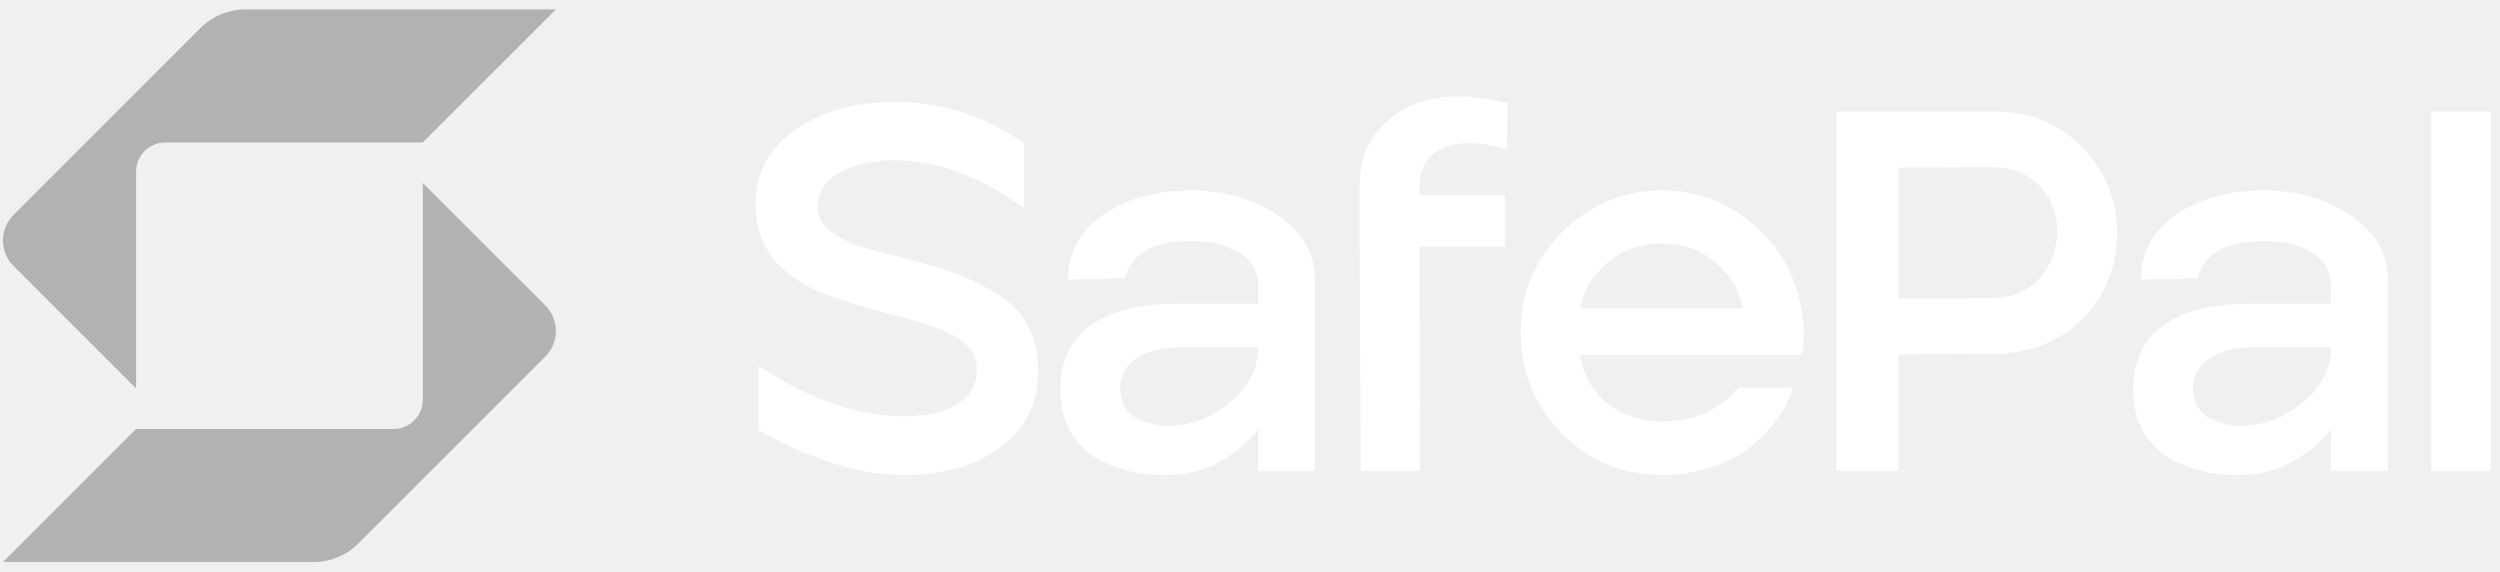
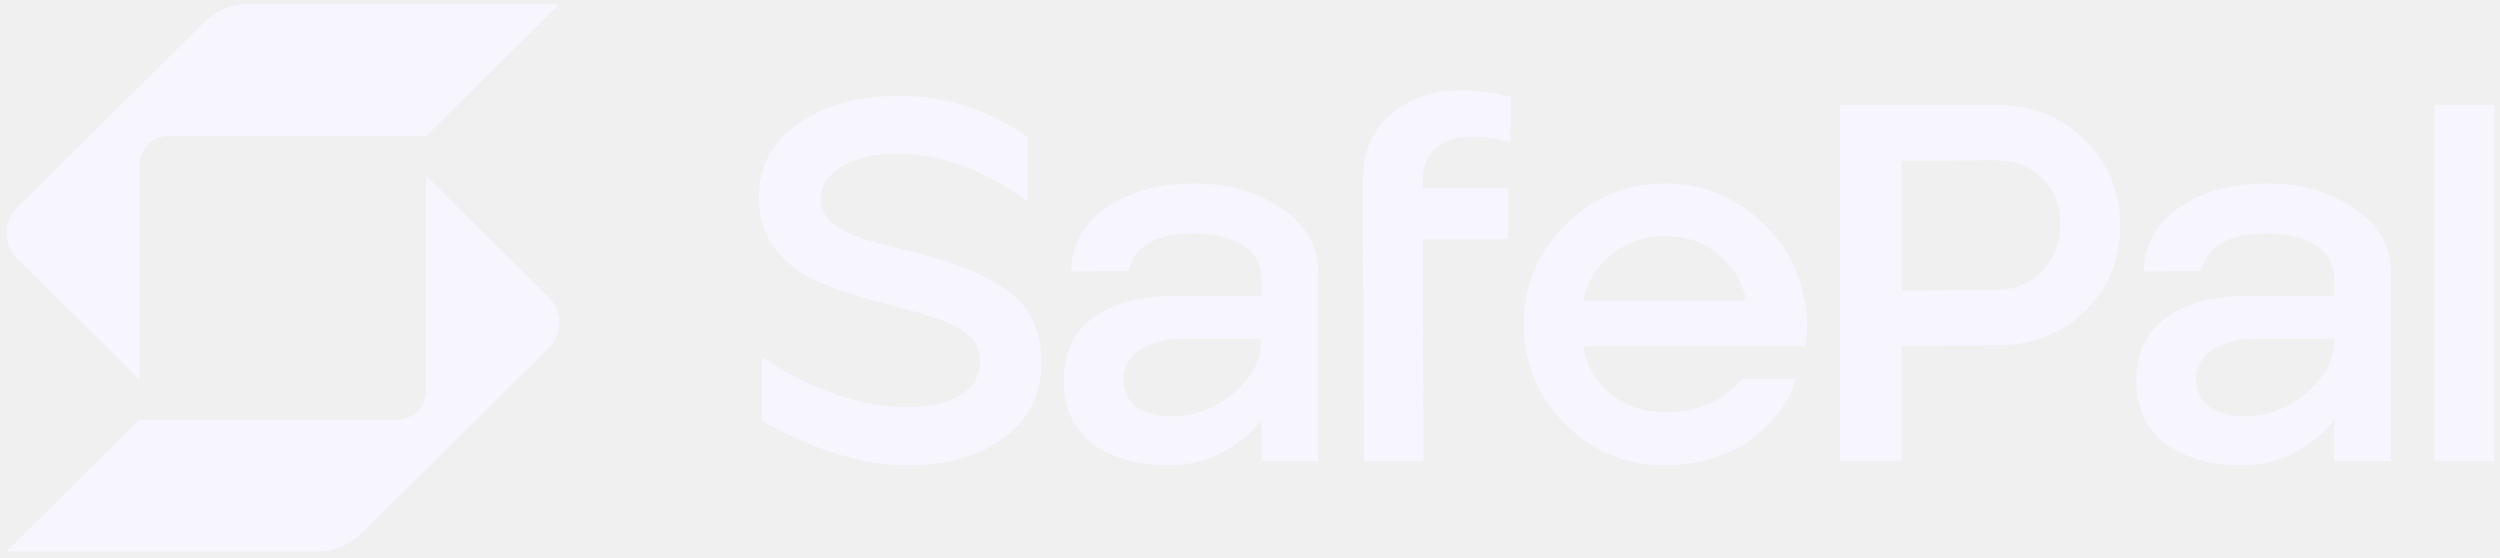
- <svg xmlns="http://www.w3.org/2000/svg" width="210" height="48" viewBox="0 0 210 48" fill="none">
-   <g clip-path="url(#clip0_3301_29304)">
-     <path d="M75.972 39.904C72.271 39.904 68.19 38.651 63.731 36.145V30.726C67.928 33.552 72.023 34.965 76.016 34.965C77.852 34.965 79.309 34.63 80.388 33.96C81.495 33.261 82.049 32.3 82.049 31.076C82.049 29.969 81.539 29.095 80.519 28.454C79.499 27.784 77.925 27.186 75.797 26.662C71.979 25.672 69.385 24.827 68.015 24.128C64.984 22.583 63.469 20.267 63.469 17.179C63.469 14.528 64.591 12.43 66.835 10.886C69.079 9.342 71.848 8.57 75.141 8.57C79.163 8.57 82.792 9.735 86.027 12.066V17.485C82.326 14.804 78.697 13.464 75.141 13.464C73.276 13.464 71.731 13.814 70.507 14.513C69.283 15.212 68.671 16.188 68.671 17.441C68.671 18.198 69.021 18.854 69.721 19.408C70.42 19.932 71.178 20.34 71.994 20.631C72.839 20.893 74.092 21.229 75.754 21.637C77.502 22.073 78.945 22.496 80.082 22.904C81.247 23.312 82.428 23.88 83.623 24.608C84.818 25.307 85.707 26.196 86.29 27.274C86.901 28.352 87.207 29.634 87.207 31.12C87.207 33.888 86.144 36.043 84.016 37.588C81.918 39.132 79.236 39.904 75.972 39.904Z" fill="white" />
-     <path d="M97.733 39.904C96.713 39.904 95.722 39.787 94.76 39.554C93.828 39.321 92.924 38.957 92.05 38.462C91.176 37.937 90.462 37.194 89.908 36.233C89.354 35.242 89.077 34.092 89.077 32.78C89.048 30.421 89.864 28.629 91.525 27.405C93.187 26.152 95.562 25.526 98.651 25.526H105.69V24.128C105.69 22.846 105.165 21.884 104.116 21.243C103.067 20.573 101.712 20.238 100.05 20.238C96.874 20.238 95.023 21.287 94.498 23.384L89.689 23.472C89.748 21.17 90.753 19.349 92.706 18.009C94.688 16.669 97.107 15.999 99.963 15.999C102.848 15.999 105.311 16.698 107.351 18.097C109.42 19.495 110.455 21.302 110.455 23.516V39.554H105.69V36.058C105.02 36.99 103.999 37.864 102.63 38.68C101.289 39.496 99.657 39.904 97.733 39.904ZM98.127 35.752C100.05 35.752 101.784 35.097 103.329 33.786C104.903 32.474 105.69 30.93 105.69 29.153H99.526C97.631 29.153 96.218 29.517 95.285 30.246C94.382 30.945 93.988 31.834 94.105 32.911C94.192 33.902 94.629 34.63 95.416 35.097C96.203 35.534 97.107 35.752 98.127 35.752Z" fill="white" />
-     <path d="M114.301 39.554L114.213 20.719V15.606C114.213 12.838 115.35 10.755 117.623 9.356C119.897 7.958 122.899 7.725 126.629 8.657L126.586 12.503C124.167 11.862 122.33 11.862 121.077 12.503C119.853 13.115 119.241 14.164 119.241 15.649V16.392H126.411V20.719H119.241L119.285 39.554H114.301Z" fill="white" />
-     <path d="M139.628 39.904C136.307 39.904 133.494 38.739 131.191 36.408C128.889 34.048 127.737 31.222 127.737 27.93C127.737 24.608 128.903 21.797 131.234 19.495C133.566 17.164 136.364 15.999 139.628 15.999C142.514 15.999 145.049 16.946 147.236 18.84C149.45 20.704 150.806 23.049 151.301 25.875C151.592 27.245 151.607 28.556 151.345 29.809H132.721C133.012 31.528 133.8 32.897 135.083 33.917C136.364 34.907 137.879 35.403 139.628 35.403C142.31 35.403 144.452 34.456 146.055 32.562H150.566C150.566 32.562 150.044 35.624 146.055 38.243C144.015 39.35 141.872 39.904 139.628 39.904ZM132.721 25.919H146.405C146.114 24.375 145.341 23.079 144.088 22.03C142.864 20.981 141.363 20.456 139.585 20.456C137.807 20.456 136.291 20.995 135.038 22.073C133.785 23.122 133.012 24.404 132.721 25.919Z" fill="white" />
-     <path d="M187.852 39.904C186.832 39.904 185.842 39.787 184.879 39.554C183.948 39.321 183.044 38.957 182.169 38.462C181.295 37.937 180.581 37.194 180.028 36.233C179.474 35.242 179.197 34.092 179.197 32.78C179.167 30.421 179.984 28.629 181.645 27.405C183.307 26.152 185.682 25.526 188.771 25.526H195.81V24.128C195.81 22.846 195.285 21.884 194.236 21.243C193.186 20.573 191.831 20.238 190.17 20.238C186.993 20.238 185.142 21.287 184.618 23.384L179.809 23.472C179.867 21.17 180.873 19.349 182.825 18.009C184.808 16.669 187.227 15.999 190.082 15.999C192.968 15.999 195.43 16.698 197.47 18.097C199.54 19.495 200.575 21.302 200.575 23.516V39.554H195.81V36.058C195.139 36.99 194.119 37.864 192.75 38.68C191.408 39.496 189.777 39.904 187.852 39.904ZM188.247 35.752C190.17 35.752 191.904 35.097 193.448 33.786C195.022 32.474 195.81 30.93 195.81 29.153H189.646C187.751 29.153 186.337 29.517 185.405 30.246C184.501 30.945 184.107 31.834 184.224 32.911C184.311 33.902 184.749 34.63 185.536 35.097C186.323 35.534 187.227 35.752 188.247 35.752Z" fill="white" />
-     <path d="M204.225 39.554V9.356H209.253V39.554H204.225Z" fill="white" />
-     <path fill-rule="evenodd" clip-rule="evenodd" d="M154.266 9.356H167.557C170.5 9.356 172.948 10.361 174.901 12.372C176.854 14.353 177.831 16.756 177.831 19.582C177.831 22.438 176.854 24.841 174.901 26.793C172.978 28.716 170.53 29.692 167.557 29.721L159.469 29.765V39.554H154.266V9.356ZM167.207 25.045L159.469 25.089V14.076L167.207 14.032C168.926 14.032 170.282 14.542 171.274 15.562C172.292 16.582 172.803 17.863 172.803 19.408C172.803 20.981 172.292 22.321 171.274 23.428C170.253 24.506 168.897 25.045 167.207 25.045Z" fill="white" />
-     <path d="M20.611 0.791C19.198 0.791 17.842 1.352 16.842 2.351L1.142 18.044C0.547 18.638 0.25 19.417 0.25 20.196C0.25 20.975 0.547 21.754 1.142 22.348L11.431 32.632V14.426C11.431 13.068 12.524 11.966 13.884 11.966C19.627 11.966 33.606 11.966 35.513 11.966L46.694 0.791L20.611 0.791Z" fill="#B2B2B2" />
-     <path d="M11.431 36.036H33.052C34.412 36.036 35.514 34.934 35.514 33.575V15.37L45.803 25.653C46.397 26.248 46.694 27.027 46.694 27.806C46.694 28.585 46.397 29.364 45.803 29.958L30.102 45.651C29.103 46.65 27.747 47.211 26.334 47.211L0.25 47.211L11.431 36.036Z" fill="#B2B2B2" />
+ <svg xmlns="http://www.w3.org/2000/svg" width="130" height="29" viewBox="0 0 130 29" fill="none">
+   <g id="logo-light 1" clip-path="url(#clip0_4857_39789)">
+     <path id="Vector" d="M47.204 24.198C44.913 24.198 42.387 23.429 39.627 21.893V18.571C42.225 20.303 44.76 21.17 47.231 21.17C48.368 21.17 49.27 20.964 49.937 20.553C50.623 20.125 50.965 19.535 50.965 18.785C50.965 18.106 50.65 17.57 50.018 17.177C49.387 16.767 48.413 16.401 47.096 16.079C44.733 15.472 43.127 14.954 42.279 14.525C40.403 13.578 39.465 12.158 39.465 10.265C39.465 8.639 40.159 7.353 41.548 6.406C42.938 5.46 44.651 4.986 46.69 4.986C49.179 4.986 51.425 5.701 53.428 7.13V10.452C51.137 8.809 48.891 7.987 46.69 7.987C45.535 7.987 44.579 8.202 43.822 8.63C43.064 9.059 42.685 9.657 42.685 10.425C42.685 10.89 42.901 11.292 43.334 11.631C43.767 11.953 44.236 12.203 44.742 12.381C45.265 12.542 46.041 12.748 47.069 12.998C48.151 13.266 49.044 13.525 49.748 13.775C50.469 14.025 51.2 14.373 51.94 14.82C52.679 15.248 53.229 15.793 53.59 16.454C53.969 17.115 54.158 17.901 54.158 18.812C54.158 20.509 53.5 21.831 52.183 22.777C50.884 23.724 49.224 24.198 47.204 24.198Z" fill="#F7F6FF" />
+     <path id="Vector_2" d="M60.675 24.197C60.043 24.197 59.43 24.126 58.835 23.983C58.257 23.84 57.698 23.617 57.157 23.313C56.616 22.991 56.174 22.536 55.831 21.947C55.488 21.339 55.317 20.634 55.317 19.83C55.299 18.383 55.804 17.284 56.832 16.534C57.861 15.766 59.331 15.382 61.243 15.382H65.6V14.525C65.6 13.739 65.275 13.149 64.626 12.756C63.976 12.345 63.137 12.14 62.109 12.14C60.143 12.14 58.997 12.783 58.672 14.069L55.696 14.123C55.732 12.712 56.354 11.595 57.563 10.774C58.79 9.952 60.287 9.541 62.055 9.541C63.841 9.541 65.365 9.97 66.628 10.827C67.909 11.684 68.549 12.792 68.549 14.15V23.983H65.6V21.839C65.185 22.411 64.553 22.947 63.706 23.447C62.876 23.947 61.865 24.197 60.675 24.197ZM60.918 21.652C62.109 21.652 63.182 21.25 64.138 20.446C65.113 19.642 65.6 18.696 65.6 17.606H61.784C60.612 17.606 59.737 17.829 59.159 18.276C58.6 18.704 58.357 19.249 58.429 19.91C58.483 20.518 58.754 20.964 59.241 21.25C59.728 21.518 60.287 21.652 60.918 21.652Z" fill="#F7F6FF" />
+     <path id="Vector_3" d="M70.929 23.983L70.875 12.435V9.3C70.875 7.604 71.579 6.326 72.986 5.469C74.393 4.612 76.251 4.469 78.56 5.04L78.533 7.398C77.036 7.005 75.899 7.005 75.123 7.398C74.366 7.773 73.987 8.416 73.987 9.327V9.783H78.425V12.435H73.987L74.014 23.983H70.929Z" fill="#F7F6FF" />
+     <path id="Vector_4" d="M86.606 24.197C84.55 24.197 82.809 23.483 81.384 22.054C79.959 20.607 79.246 18.874 79.246 16.856C79.246 14.819 79.968 13.096 81.411 11.684C82.854 10.256 84.586 9.541 86.606 9.541C88.392 9.541 89.962 10.122 91.315 11.283C92.686 12.426 93.525 13.864 93.831 15.597C94.012 16.436 94.021 17.24 93.859 18.008H82.331C82.511 19.062 82.999 19.901 83.793 20.526C84.586 21.134 85.524 21.438 86.606 21.438C88.266 21.438 89.592 20.857 90.584 19.696H93.376C93.376 19.696 93.053 21.573 90.584 23.179C89.321 23.858 87.995 24.197 86.606 24.197ZM82.331 15.623H90.801C90.621 14.677 90.142 13.882 89.367 13.239C88.609 12.595 87.68 12.274 86.58 12.274C85.479 12.274 84.541 12.604 83.765 13.265C82.99 13.908 82.511 14.694 82.331 15.623Z" fill="#F7F6FF" />
+     <path id="Vector_5" d="M116.456 24.197C115.824 24.197 115.211 24.126 114.616 23.983C114.039 23.84 113.479 23.617 112.938 23.313C112.397 22.991 111.955 22.536 111.612 21.947C111.27 21.339 111.098 20.634 111.098 19.83C111.08 18.383 111.585 17.284 112.613 16.534C113.642 15.766 115.112 15.382 117.024 15.382H121.381V14.525C121.381 13.739 121.056 13.149 120.407 12.756C119.757 12.345 118.918 12.14 117.89 12.14C115.923 12.14 114.778 12.783 114.454 14.069L111.477 14.123C111.513 12.712 112.136 11.595 113.344 10.774C114.571 9.952 116.068 9.541 117.836 9.541C119.622 9.541 121.147 9.97 122.409 10.827C123.69 11.684 124.331 12.792 124.331 14.15V23.983H121.381V21.839C120.966 22.411 120.334 22.947 119.487 23.447C118.656 23.947 117.646 24.197 116.456 24.197ZM116.7 21.652C117.89 21.652 118.964 21.25 119.919 20.446C120.894 19.642 121.381 18.696 121.381 17.606H117.566C116.392 17.606 115.518 17.829 114.94 18.276C114.381 18.704 114.137 19.249 114.21 19.91C114.264 20.518 114.534 20.964 115.022 21.25C115.509 21.518 116.068 21.652 116.7 21.652Z" fill="#F7F6FF" />
+     <path id="Vector_6" d="M126.59 23.983V5.469H129.702V23.983H126.59Z" fill="#F7F6FF" />
+     <path id="Vector_7" fill-rule="evenodd" clip-rule="evenodd" d="M95.668 5.469H103.894C105.716 5.469 107.232 6.085 108.44 7.318C109.648 8.532 110.253 10.006 110.253 11.739C110.253 13.489 109.648 14.963 108.44 16.16C107.249 17.338 105.734 17.937 103.894 17.955L98.888 17.981V23.983H95.668V5.469ZM103.677 15.088L98.888 15.114V8.363L103.677 8.336C104.741 8.336 105.581 8.648 106.194 9.273C106.826 9.899 107.141 10.685 107.141 11.631C107.141 12.596 106.826 13.418 106.194 14.096C105.563 14.757 104.724 15.088 103.677 15.088Z" fill="#F7F6FF" />
+     <path id="Vector_8" d="M12.939 0.217C12.064 0.217 11.225 0.561 10.606 1.173L0.888 10.794C0.52 11.159 0.336 11.636 0.336 12.114C0.336 12.592 0.52 13.069 0.888 13.434L7.257 19.739V8.577C7.257 7.744 7.933 7.068 8.775 7.068C12.33 7.068 20.983 7.068 22.163 7.068L29.084 0.217L12.939 0.217Z" fill="#F7F6FF" />
+     <path id="Vector_9" d="M7.257 21.825H20.639C21.481 21.825 22.163 21.149 22.163 20.316V9.154L28.531 15.459C28.899 15.824 29.084 16.301 29.084 16.779C29.084 17.256 28.899 17.734 28.531 18.099L18.813 27.72C18.195 28.332 17.355 28.676 16.481 28.676L0.336 28.676L7.257 21.825Z" fill="#F7F6FF" />
  </g>
  <defs>
-     <clipPath id="clip0_3301_29304">
-       <rect width="209" height="47" fill="white" transform="translate(0.25 0.5)" />
+     <clipPath id="clip0_4857_39789">
+       <rect width="129.365" height="28.816" fill="white" transform="translate(0.335938 0.0390625)" />
    </clipPath>
  </defs>
</svg>
